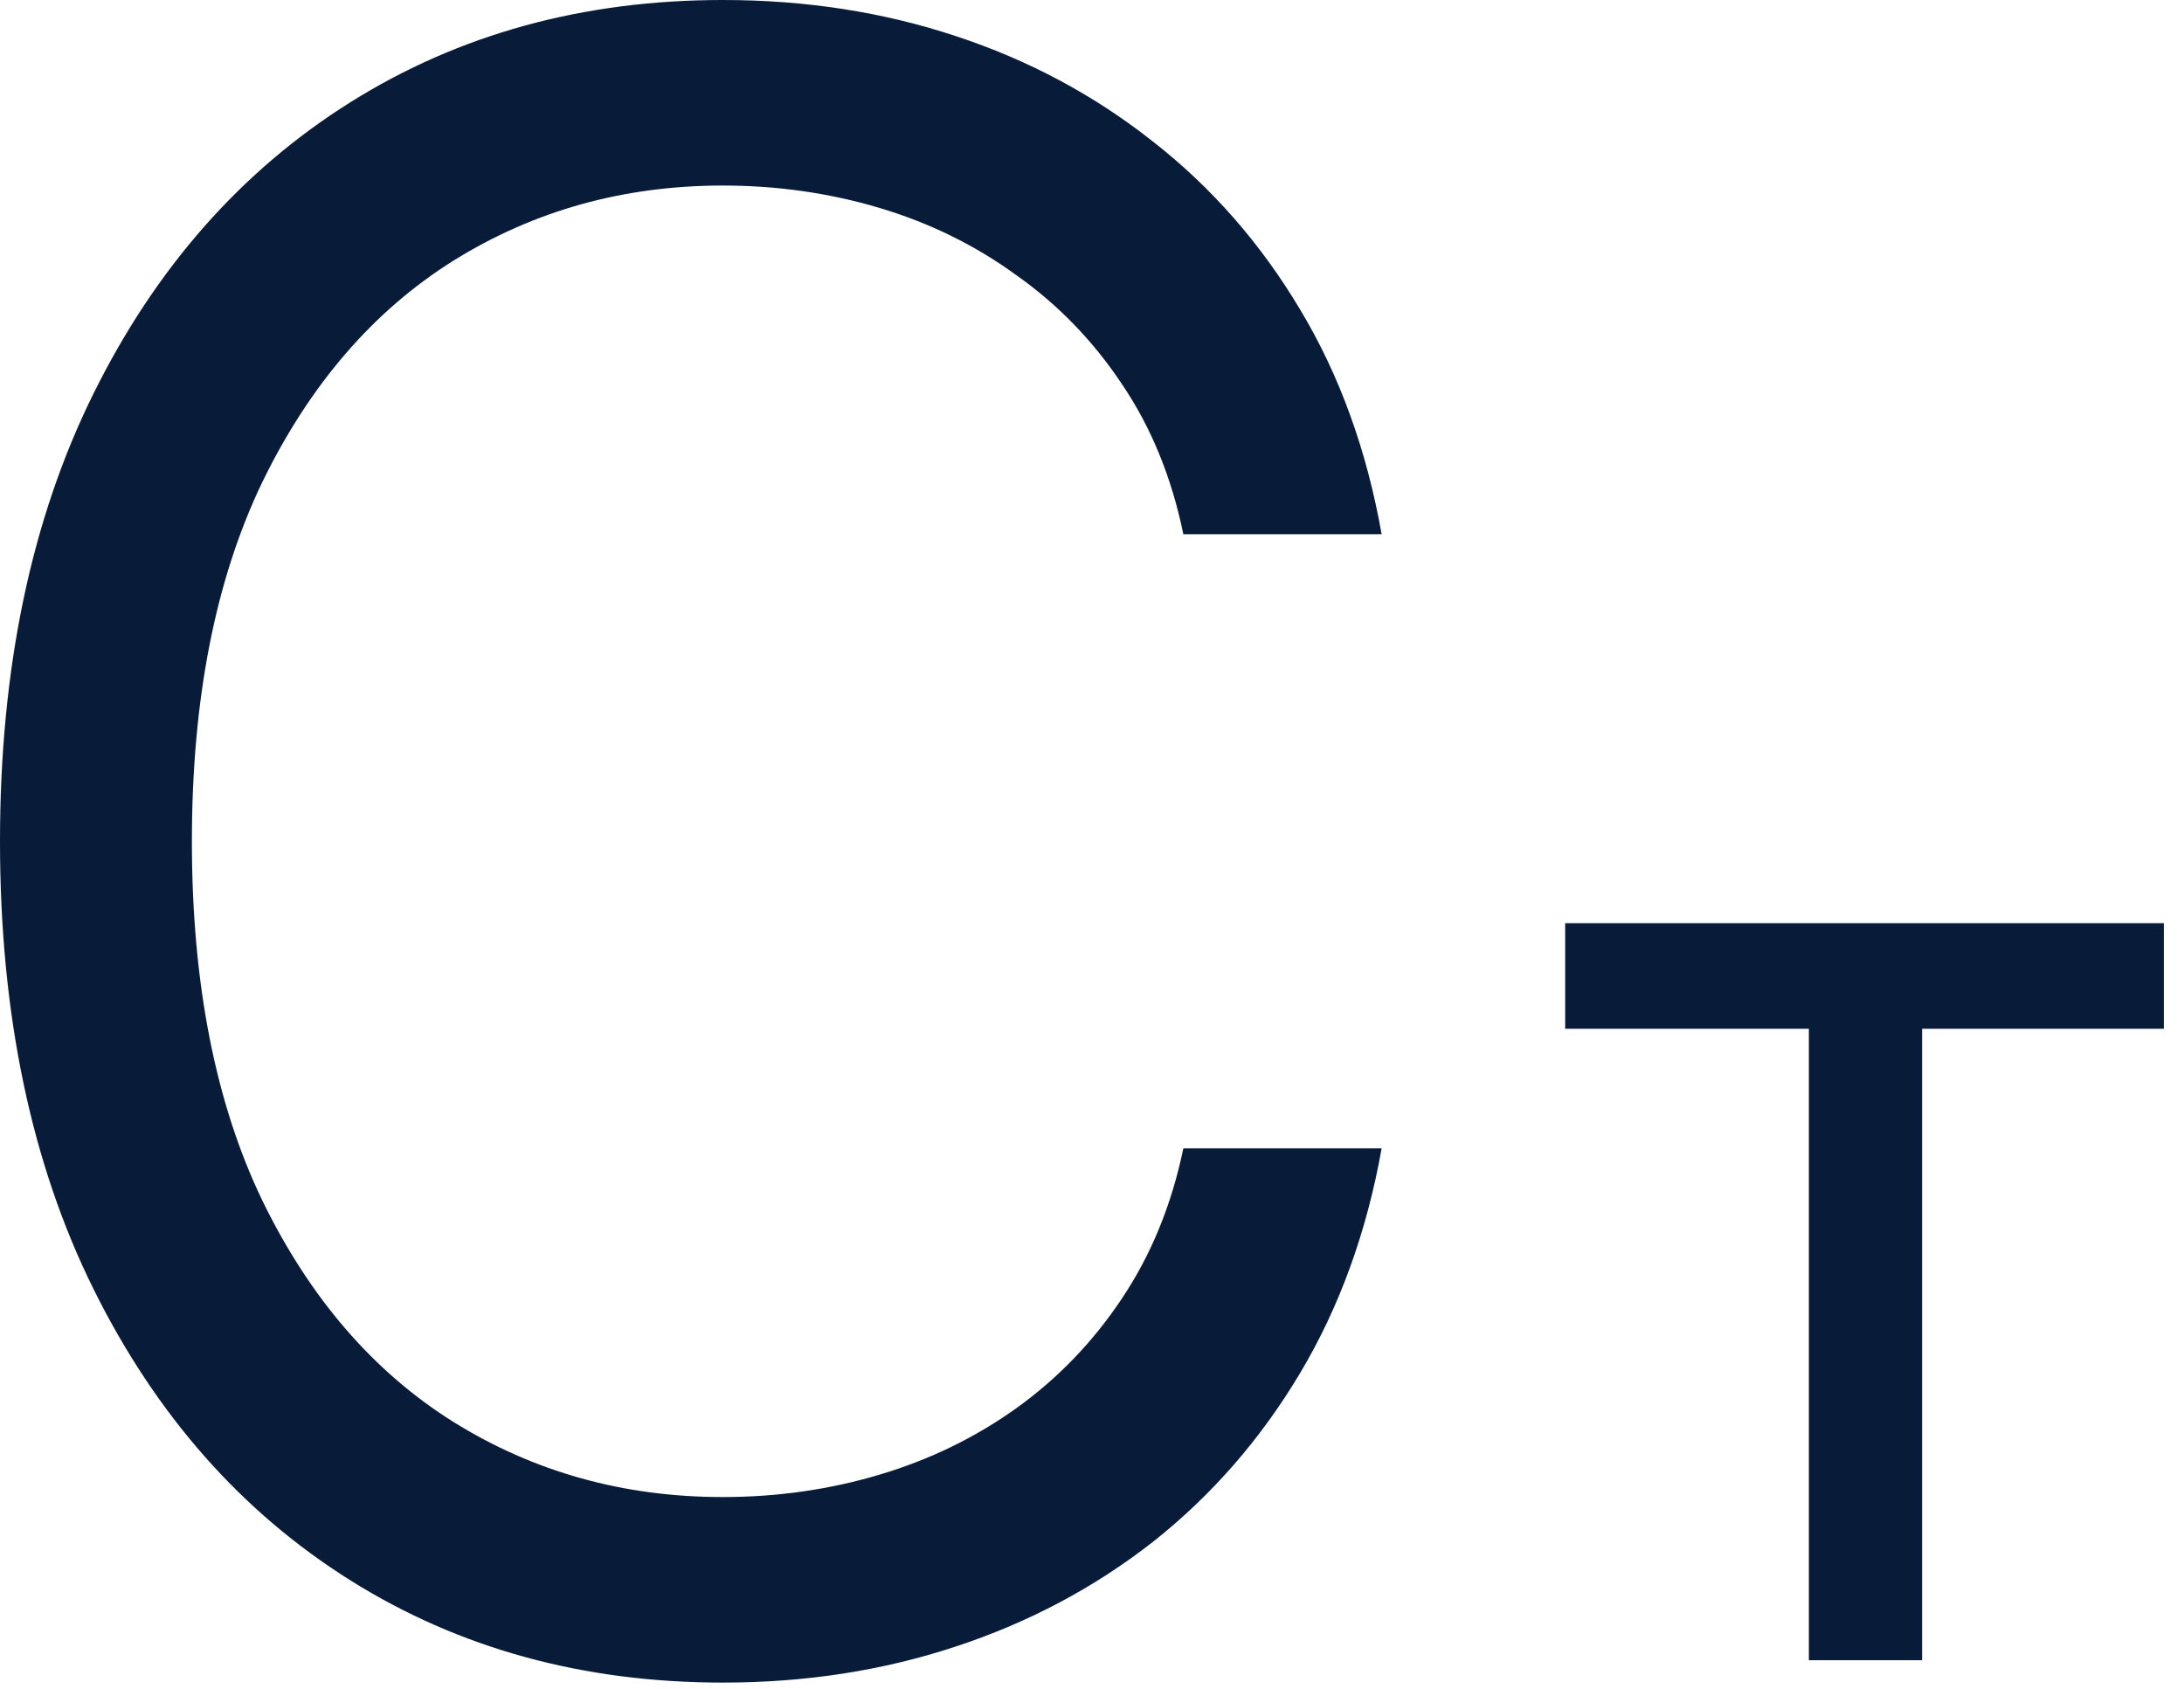
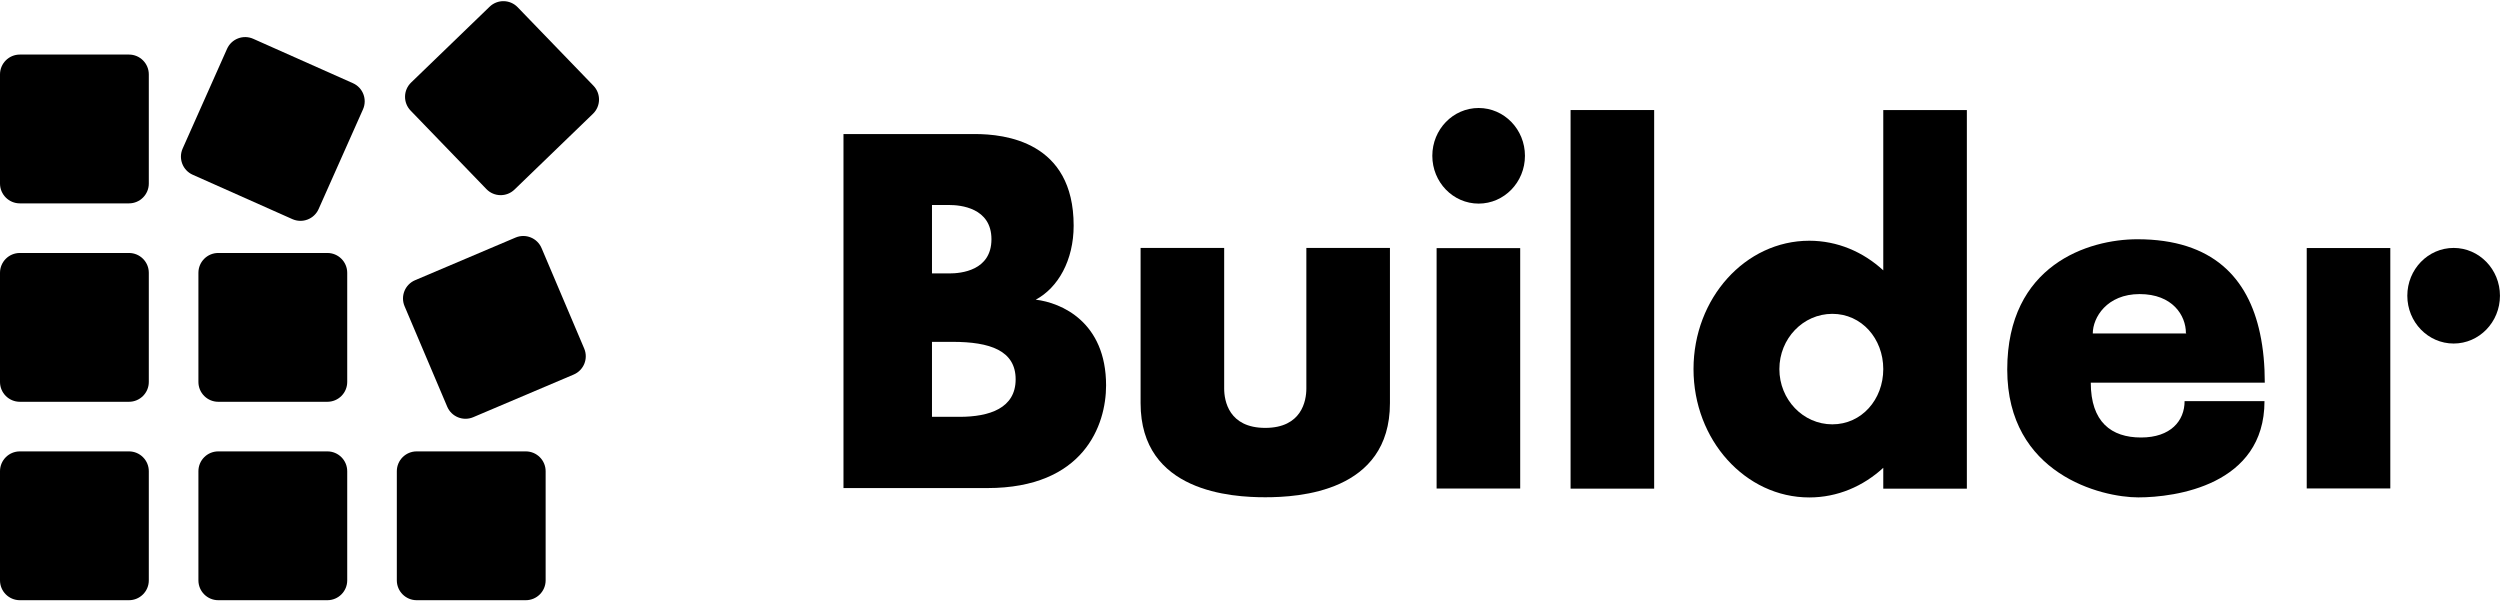
- <svg xmlns="http://www.w3.org/2000/svg" width="97" height="75" viewBox="0 0 97 75" fill="none">
-   <path d="M61.364 23.722H52.557C52.036 21.189 51.124 18.963 49.822 17.046C48.544 15.128 46.981 13.518 45.135 12.216C43.312 10.89 41.288 9.896 39.062 9.233C36.837 8.57 34.517 8.239 32.102 8.239C27.699 8.239 23.71 9.351 20.135 11.577C16.584 13.802 13.755 17.081 11.648 21.413C9.564 25.746 8.523 31.061 8.523 37.358C8.523 43.655 9.564 48.97 11.648 53.303C13.755 57.635 16.584 60.914 20.135 63.139C23.71 65.365 27.699 66.477 32.102 66.477C34.517 66.477 36.837 66.146 39.062 65.483C41.288 64.82 43.312 63.838 45.135 62.535C46.981 61.21 48.544 59.588 49.822 57.67C51.124 55.729 52.036 53.504 52.557 50.994H61.364C60.701 54.711 59.493 58.037 57.742 60.973C55.99 63.909 53.812 66.406 51.207 68.466C48.603 70.502 45.679 72.053 42.436 73.118C39.216 74.183 35.772 74.716 32.102 74.716C25.9 74.716 20.384 73.201 15.554 70.171C10.724 67.14 6.925 62.831 4.155 57.244C1.385 51.657 0 45.028 0 37.358C0 29.688 1.385 23.059 4.155 17.472C6.925 11.884 10.724 7.576 15.554 4.545C20.384 1.515 25.9 0 32.102 0C35.772 0 39.216 0.533 42.436 1.598C45.679 2.663 48.603 4.226 51.207 6.286C53.812 8.321 55.99 10.807 57.742 13.743C59.493 16.655 60.701 19.981 61.364 23.722ZM69.515 45.682V40.994H96.106V45.682H85.368V73.722H80.339V45.682H69.515Z" fill="#081C3A" />
+ <svg xmlns="http://www.w3.org/2000/svg" width="504" height="121" viewBox="0 0 504 121" fill="none">
+   <path d="M222.986 77.703C222.986 85.713 218.491 98.394 199.048 98.394H170.046V27.023H196.516C202.566 27.023 216.448 28.507 216.448 45.486C216.448 52.469 213.315 58 208.806 60.414C213.933 61.02 222.986 64.874 222.986 77.703ZM204.755 76.475C204.755 70.657 199.557 68.917 192.049 68.917H187.887V84.033H193.449C199.479 84.033 204.755 82.293 204.755 76.475ZM187.888 55.122H191.407C193.697 55.122 199.877 54.584 199.877 48.227C199.877 41.868 193.571 41.33 191.407 41.33H187.888V55.122Z" fill="black" />
+   <path d="M280.212 49.983V81.272C280.212 99.258 261.724 100.246 255.077 100.246C248.431 100.246 229.943 99.258 229.943 81.272V49.983H246.793V78.338C246.793 80.818 247.743 86.262 255.077 86.262C262.411 86.262 263.361 80.818 263.361 78.338V49.983H280.212Z" fill="black" />
+   <path d="M288.755 31.409C288.755 26.087 292.936 21.772 298.092 21.772C303.25 21.772 307.43 26.087 307.43 31.409C307.43 36.731 303.25 41.047 298.092 41.047C292.936 41.047 288.755 36.731 288.755 31.409Z" fill="black" />
+   <path d="M289.62 98.487V50.021H306.472V98.487H289.62Z" fill="black" />
+   <path d="M316.628 98.51V22.184H333.479V98.51H316.628Z" fill="black" />
+   <path d="M379.667 22.184H396.519V98.51H379.667V94.309C375.623 98.039 370.424 100.284 364.753 100.284C351.862 100.284 341.413 88.699 341.413 74.408C341.413 60.117 351.862 48.532 364.753 48.532C370.424 48.532 375.623 50.778 379.667 54.506V22.184ZM379.667 74.408C379.667 68.258 375.299 63.271 369.401 63.271C363.503 63.271 358.722 68.258 358.722 74.408C358.722 80.559 363.503 85.546 369.401 85.546C375.299 85.546 379.667 80.558 379.667 74.408Z" fill="black" />
+   <path d="M440.413 80.875H456.521C456.521 97.835 438.52 100.273 431.076 100.273C423.631 100.273 404.659 95.624 404.659 74.501C404.659 53.378 421.044 48.233 430.898 48.233C446.123 48.233 453.25 56.084 455.619 67.225C456.284 70.319 456.581 73.659 456.581 77.147H421.501C421.501 85.088 425.654 88.2 431.631 88.2C437.607 88.2 440.413 84.84 440.413 80.875ZM421.905 67.225H440.789L440.68 67.156C440.68 63.588 437.984 59.286 431.353 59.286C424.732 59.286 421.906 64.024 421.905 67.225Z" fill="black" />
+   <path d="M465.036 98.471V50.004H481.886V98.471H465.036Z" fill="black" />
+   <path d="M485.315 59.62C485.315 54.299 489.496 49.983 494.654 49.983C499.81 49.983 503.991 54.299 503.991 59.62C503.991 64.943 499.81 69.257 494.654 69.257C489.496 69.257 485.315 64.943 485.315 59.62Z" fill="black" />
+   <path d="M0 15C0 12.791 1.791 11 4 11H26C28.209 11 30 12.791 30 15V37C30 39.209 28.209 41 26 41H4C1.791 41 0 39.209 0 37V15Z" fill="black" />
+   <path d="M45.771 9.85C46.669 7.832 49.034 6.924 51.052 7.823L71.15 16.771C73.168 17.669 74.076 20.034 73.177 22.052L64.229 42.15C63.331 44.168 60.966 45.076 58.948 44.177L38.85 35.229C36.832 34.331 35.924 31.966 36.823 29.948L45.771 9.85Z" fill="black" />
+   <path d="M98.703 1.359C100.292 -0.176 102.824 -0.132 104.359 1.457L119.641 17.283C121.176 18.872 121.132 21.404 119.543 22.939L103.717 38.221C102.128 39.756 99.596 39.712 98.061 38.123L82.779 22.297C81.244 20.708 81.288 18.176 82.877 16.641L98.703 1.359Z" fill="black" />
+   <path d="M0 55C0 52.791 1.791 51 4 51H26C28.209 51 30 52.791 30 55V77C30 79.209 28.209 81 26 81H4C1.791 81 0 79.209 0 77V55Z" fill="black" />
+   <path d="M40 55C40 52.791 41.791 51 44 51H66C68.209 51 70 52.791 70 55V77C70 79.209 68.209 81 66 81H44C41.791 81 40 79.209 40 77V55Z" fill="black" />
+   <path d="M81.563 61.735C80.7 59.702 81.648 57.354 83.682 56.49L103.933 47.894C105.967 47.031 108.315 47.98 109.178 50.014L117.774 70.265C118.637 72.298 117.689 74.646 115.655 75.51L95.404 84.106C93.37 84.969 91.022 84.02 90.159 81.987L81.563 61.735Z" fill="black" />
+   <path d="M0 95C0 92.791 1.791 91 4 91H26C28.209 91 30 92.791 30 95V117C30 119.209 28.209 121 26 121H4C1.791 121 0 119.209 0 117V95Z" fill="black" />
+   <path d="M40 95C40 92.791 41.791 91 44 91H66C68.209 91 70 92.791 70 95V117C70 119.209 68.209 121 66 121H44C41.791 121 40 119.209 40 117V95Z" fill="black" />
+   <path d="M80 95C80 92.791 81.791 91 84 91H106C108.209 91 110 92.791 110 95V117C110 119.209 108.209 121 106 121H84C81.791 121 80 119.209 80 117V95Z" fill="black" />
</svg>
